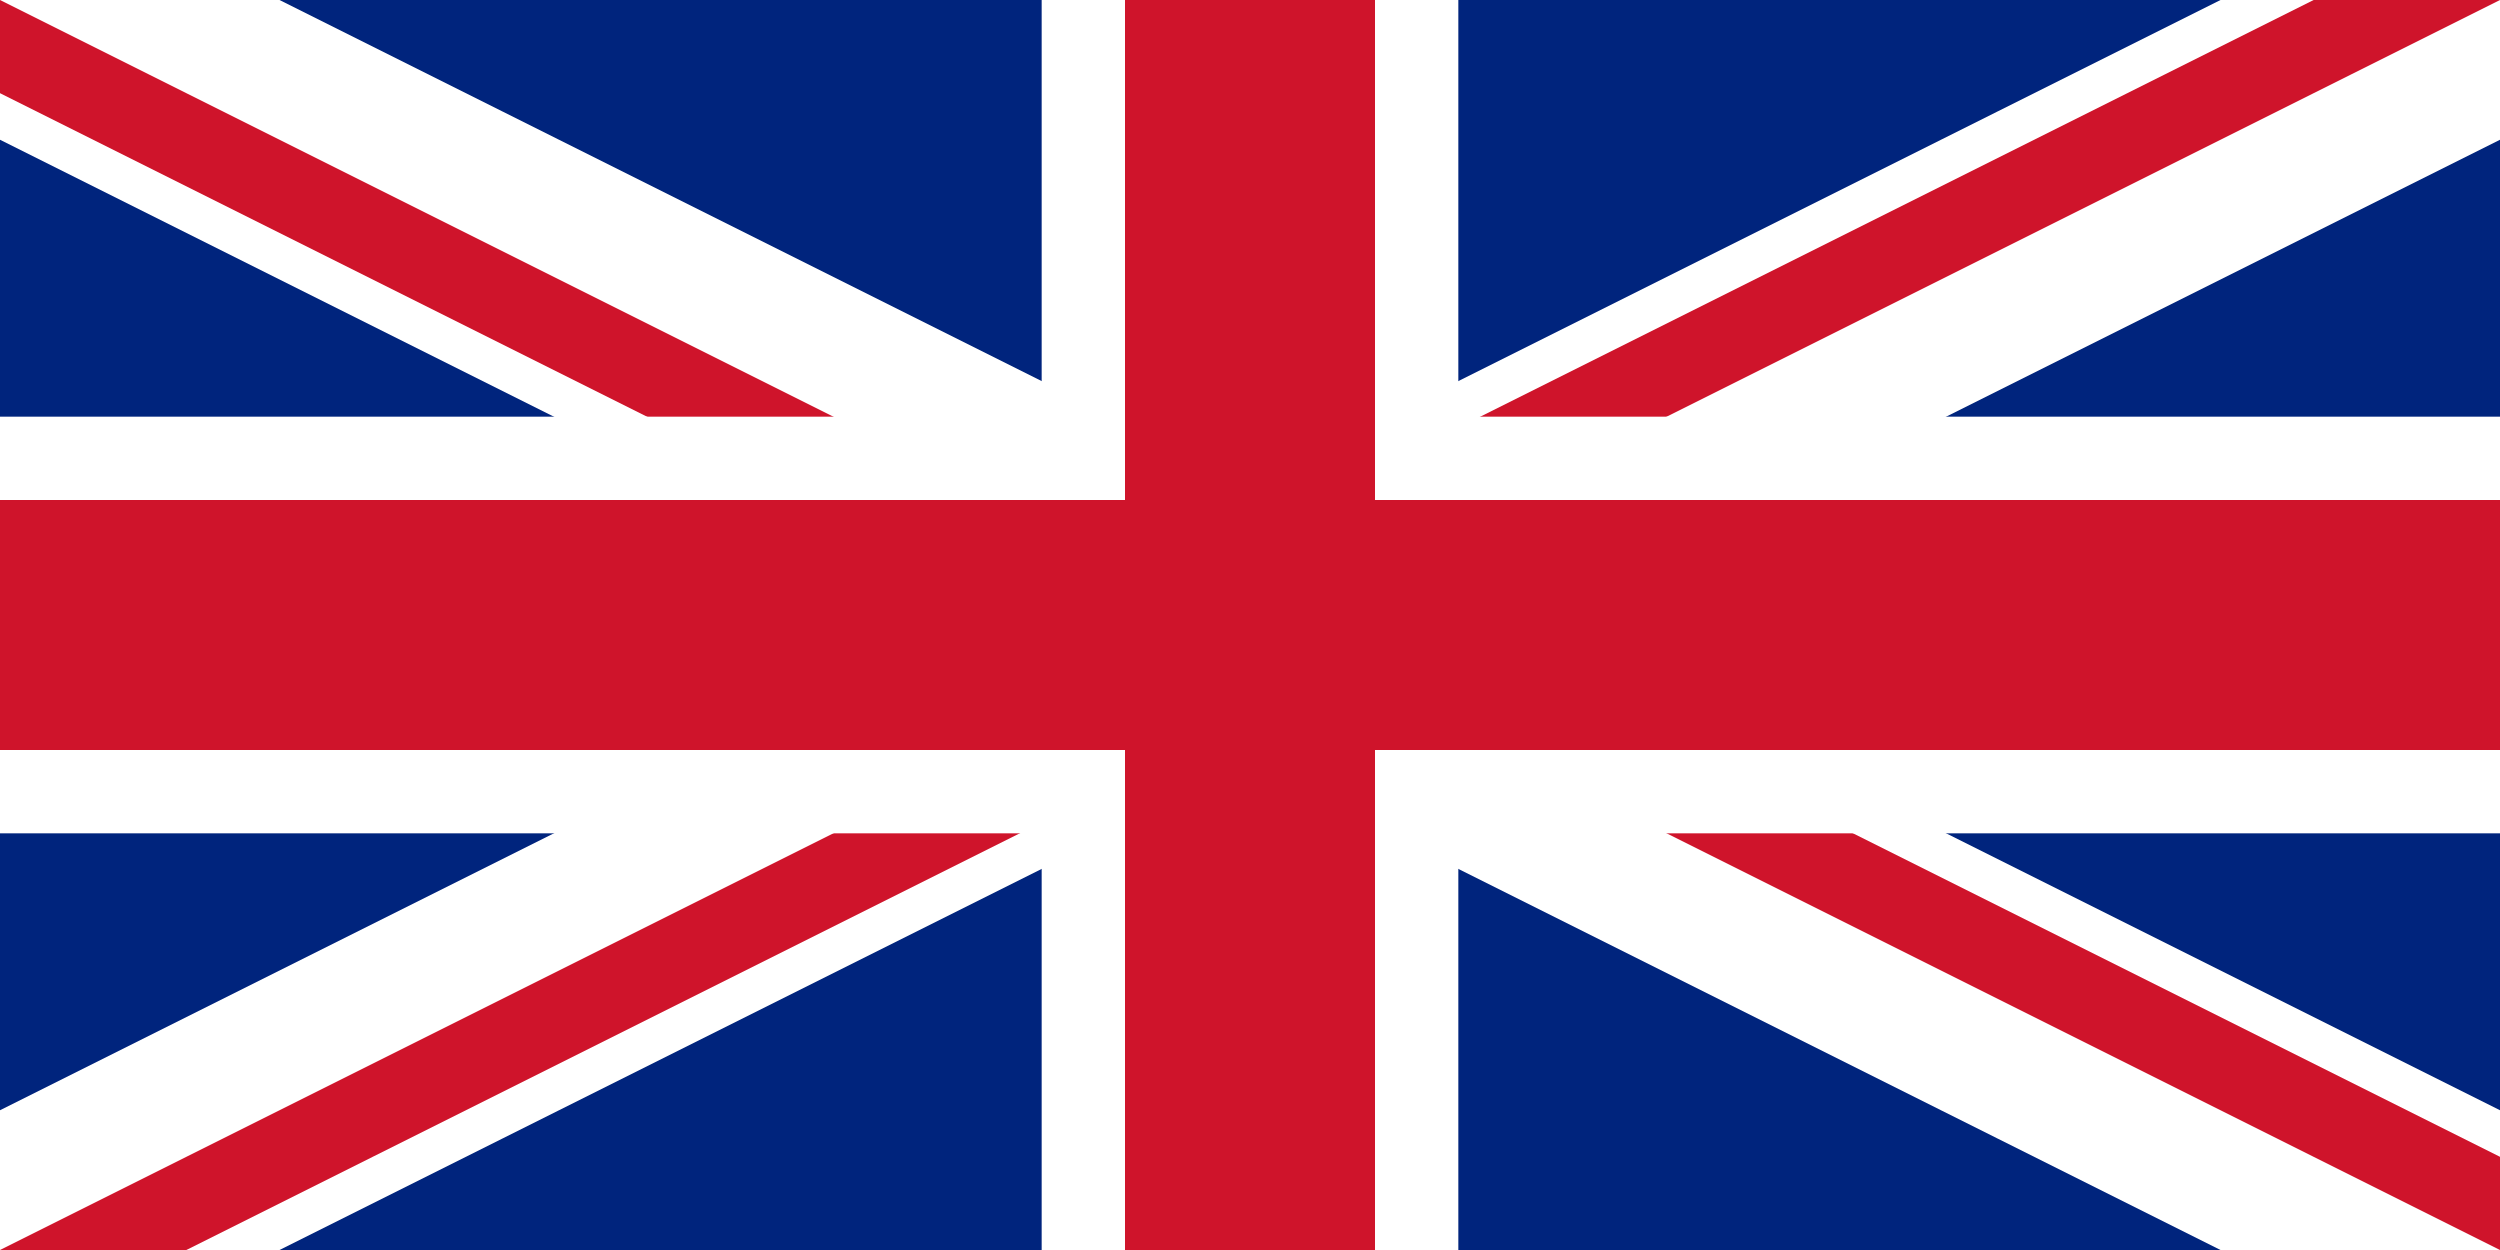
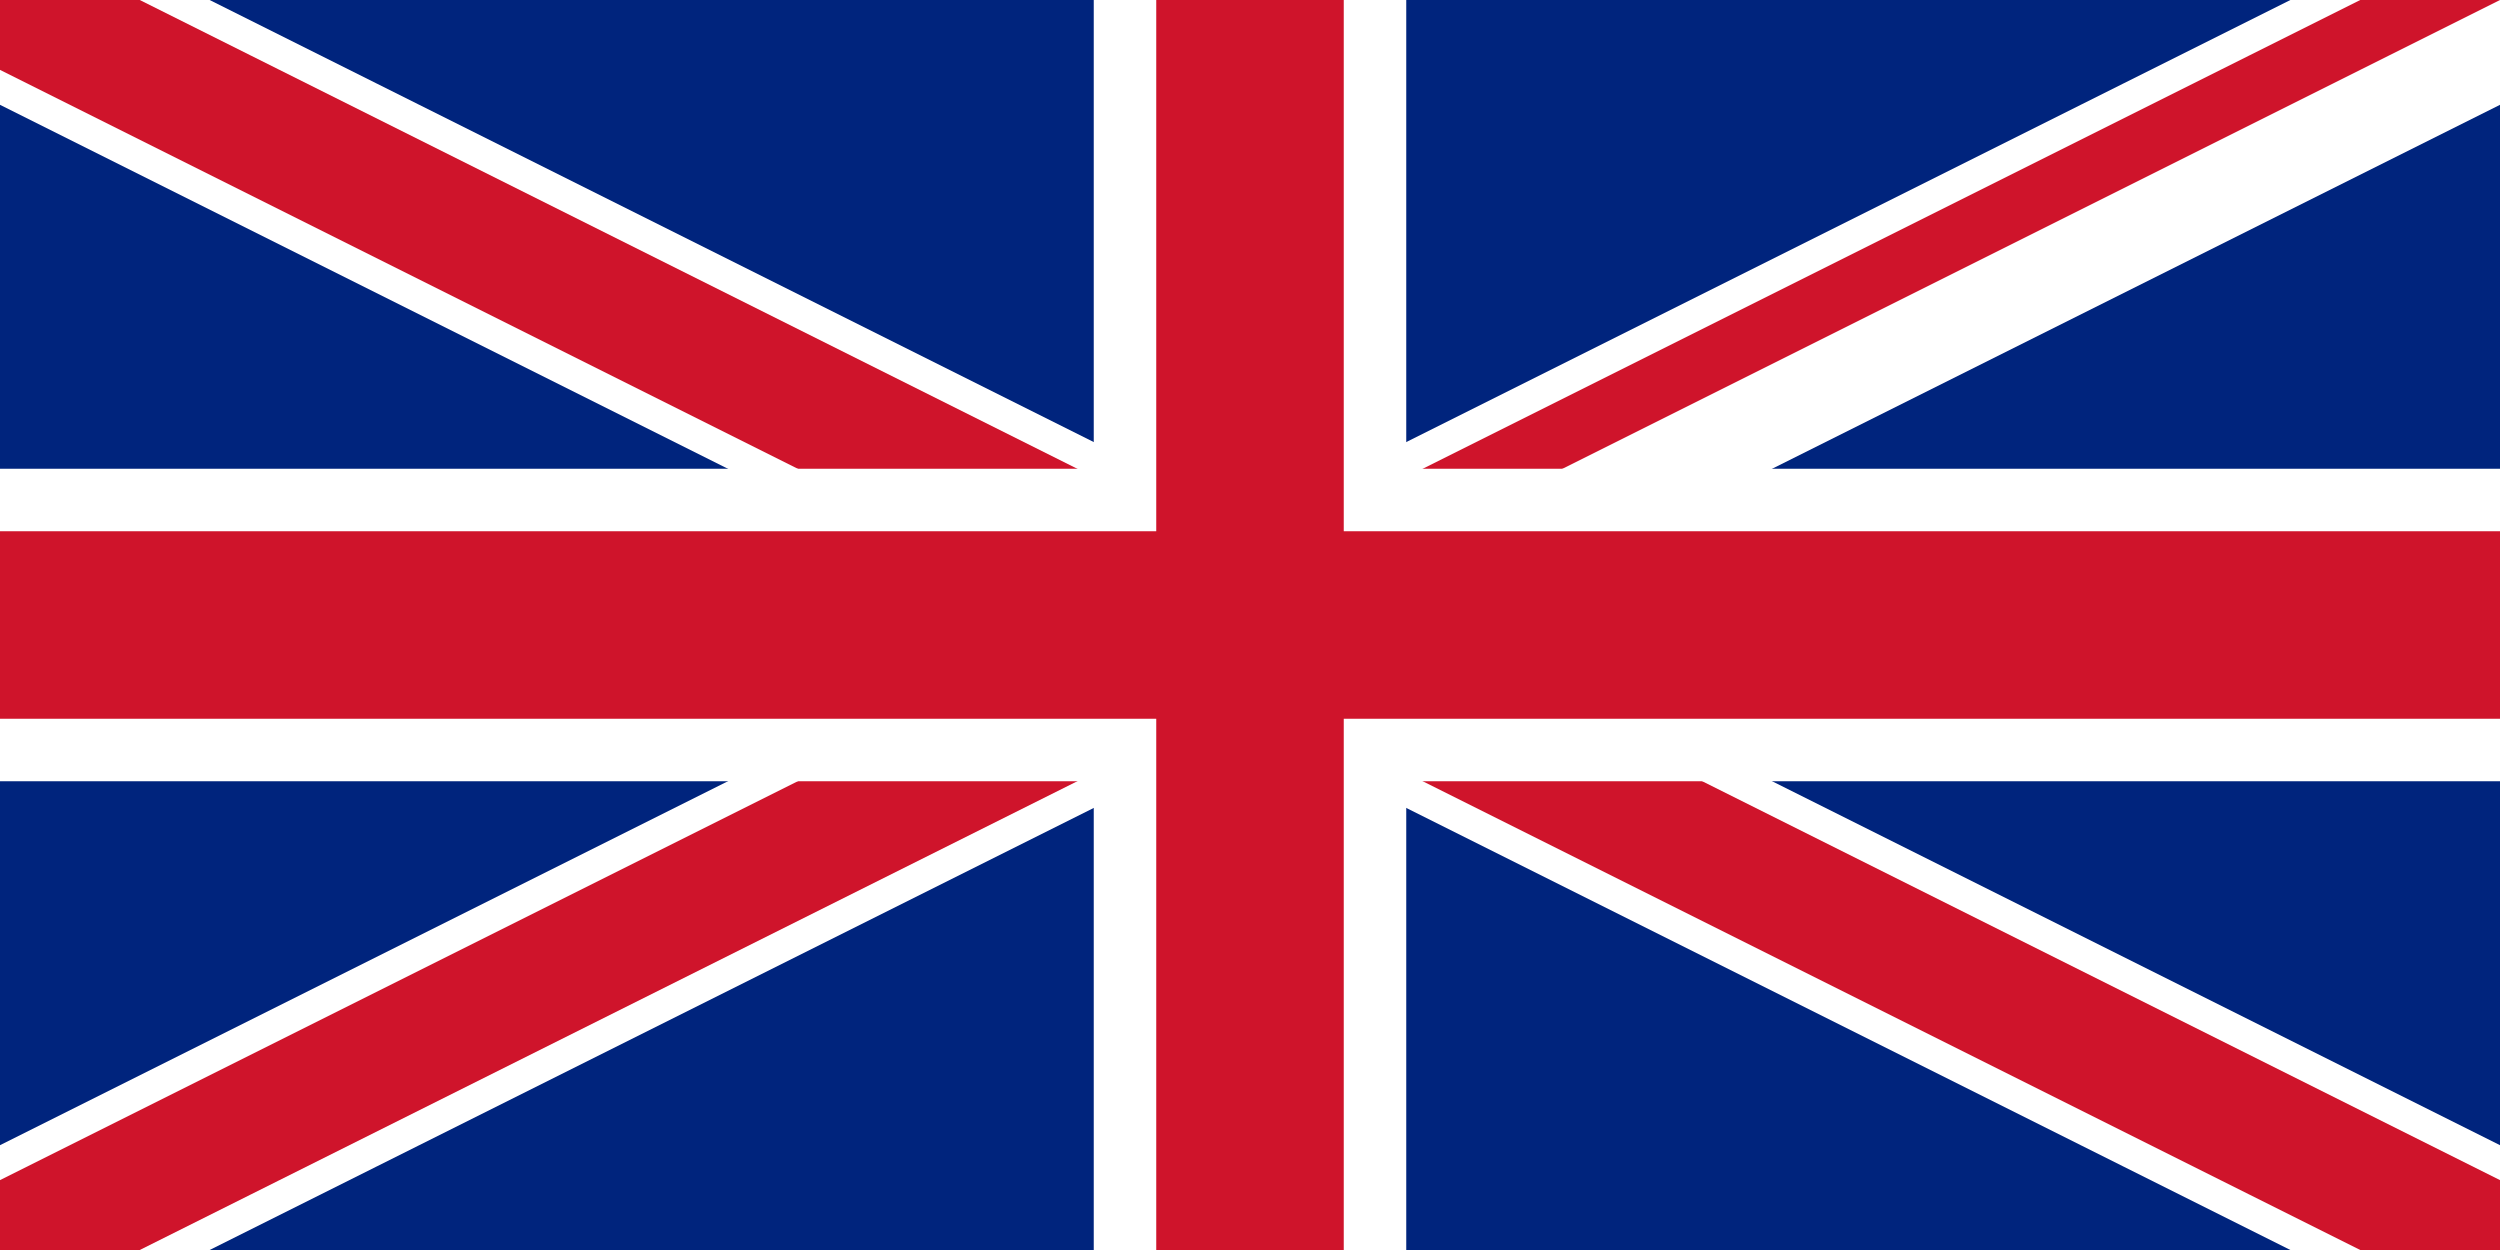
- <svg xmlns="http://www.w3.org/2000/svg" viewBox="0 0 60 30" width="1200" height="600">
-   <clipPath id="t">
-     <path d="M30,15 h30 v15 z v15 h-30 z h-30 v-15 z v-15 h30 z" />
-   </clipPath>
-   <path d="M0,0 v30 h60 v-30 z" fill="#00247d" />
-   <path d="M0,0 L60,30 M60,0 L0,30" stroke="#fff" stroke-width="6" />
-   <path d="M0,0 L60,30 M60,0 L0,30" clip-path="url(#t)" stroke="#cf142b" stroke-width="4" />
-   <path d="M30,0 v30 M0,15 h60" stroke="#fff" stroke-width="10" />
-   <path d="M30,0 v30 M0,15 h60" stroke="#cf142b" stroke-width="6" />
+ <svg xmlns="http://www.w3.org/2000/svg" xmlns:xlink="http://www.w3.org/1999/xlink" version="1.0" id="Calque_1" x="0px" y="0px" width="80px" height="40px" viewBox="0 0 80 40" enable-background="new 0 0 80 40" xml:space="preserve">
+   <rect fill="#ED2939" width="80" height="40" />
+   <rect fill="#FFFFFF" width="53.334" height="40" />
+   <rect fill="#002395" width="26.668" height="40" />
+   <g>
+     <path fill="#00247D" d="M0,0v40h80V0H0z" />
+     <path stroke="#FFFFFF" stroke-width="6" d="M0,0l80,40 M80,0L0,40" />
+     <g>
+       <defs>
+         <polygon id="SVGID_1_" points="40,20 80,20 80,40 40,40 0,40 0,20 0,0 40,0 80,0    " />
+       </defs>
+       <clipPath id="SVGID_2_">
+         <use xlink:href="#SVGID_1_" overflow="visible" />
+       </clipPath>
+       <path clip-path="url(#SVGID_2_)" stroke="#CF142B" stroke-width="4" d="M0,0l80,40 M80,0L0,40" />
+     </g>
+     <path stroke="#FFFFFF" stroke-width="10" d="M40,0v40 M0,20h80" />
+     <path stroke="#CF142B" stroke-width="6" d="M40,0v40 M0,20h80" />
+   </g>
</svg>
